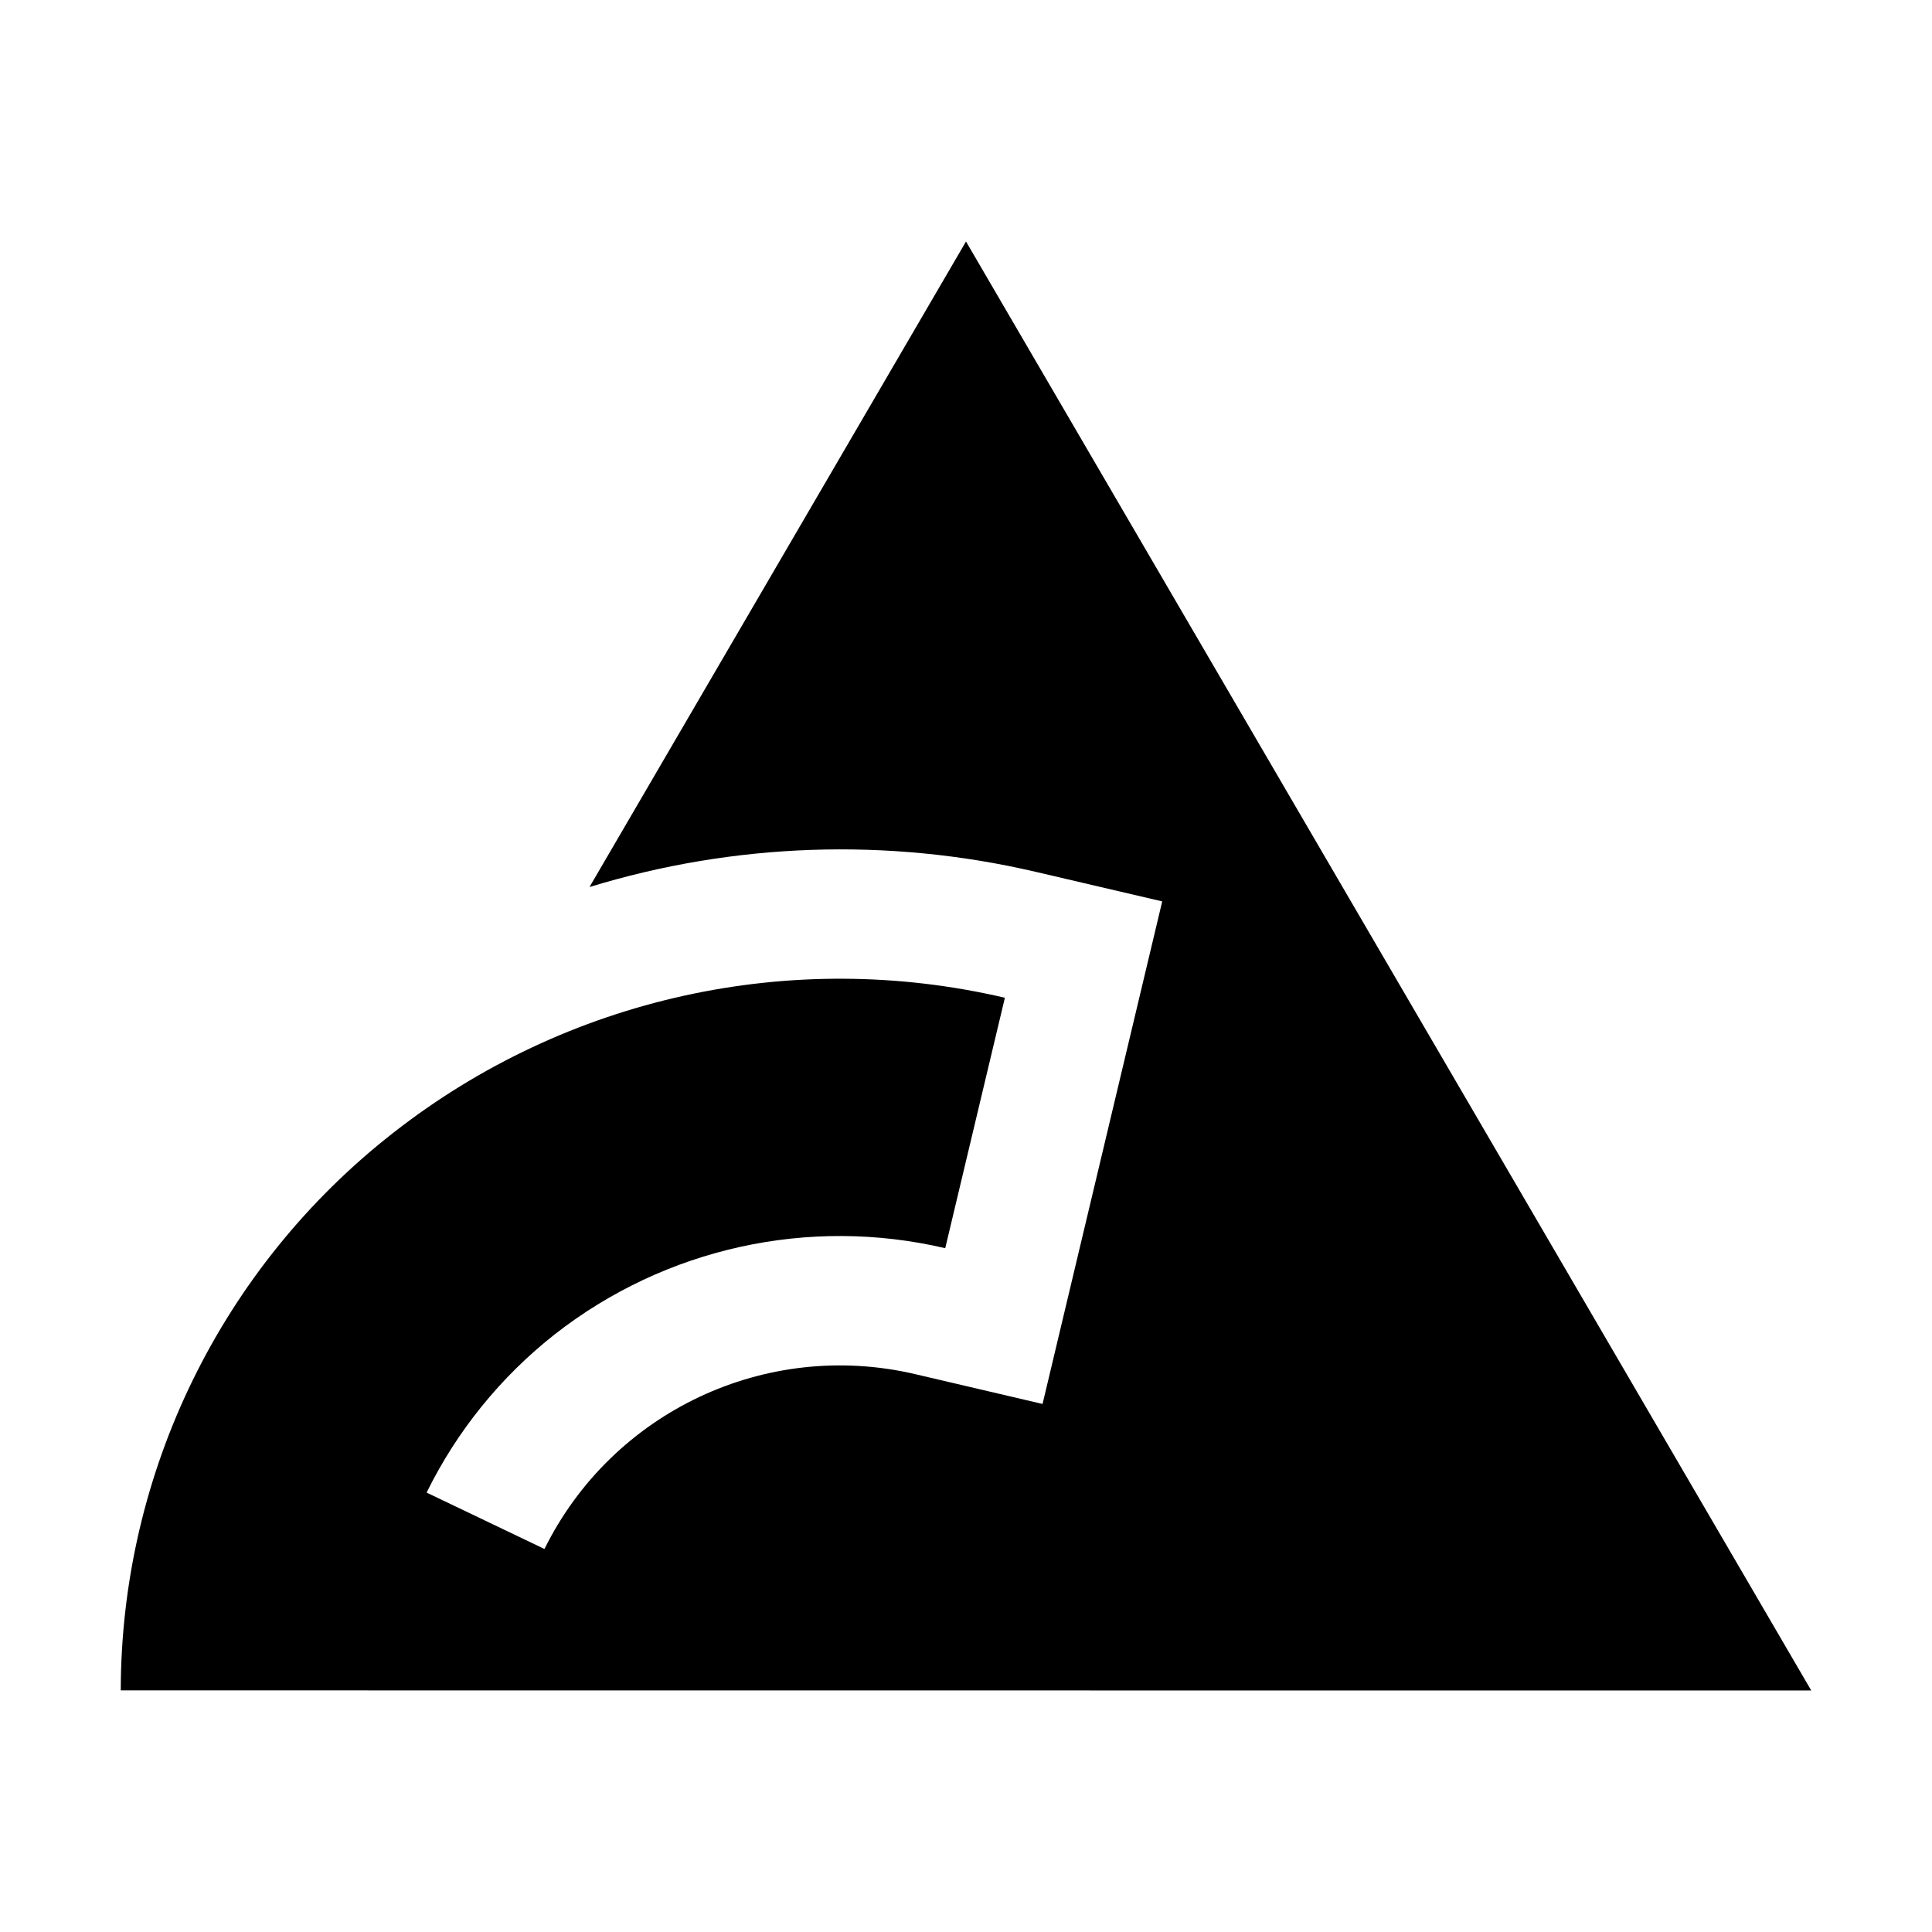
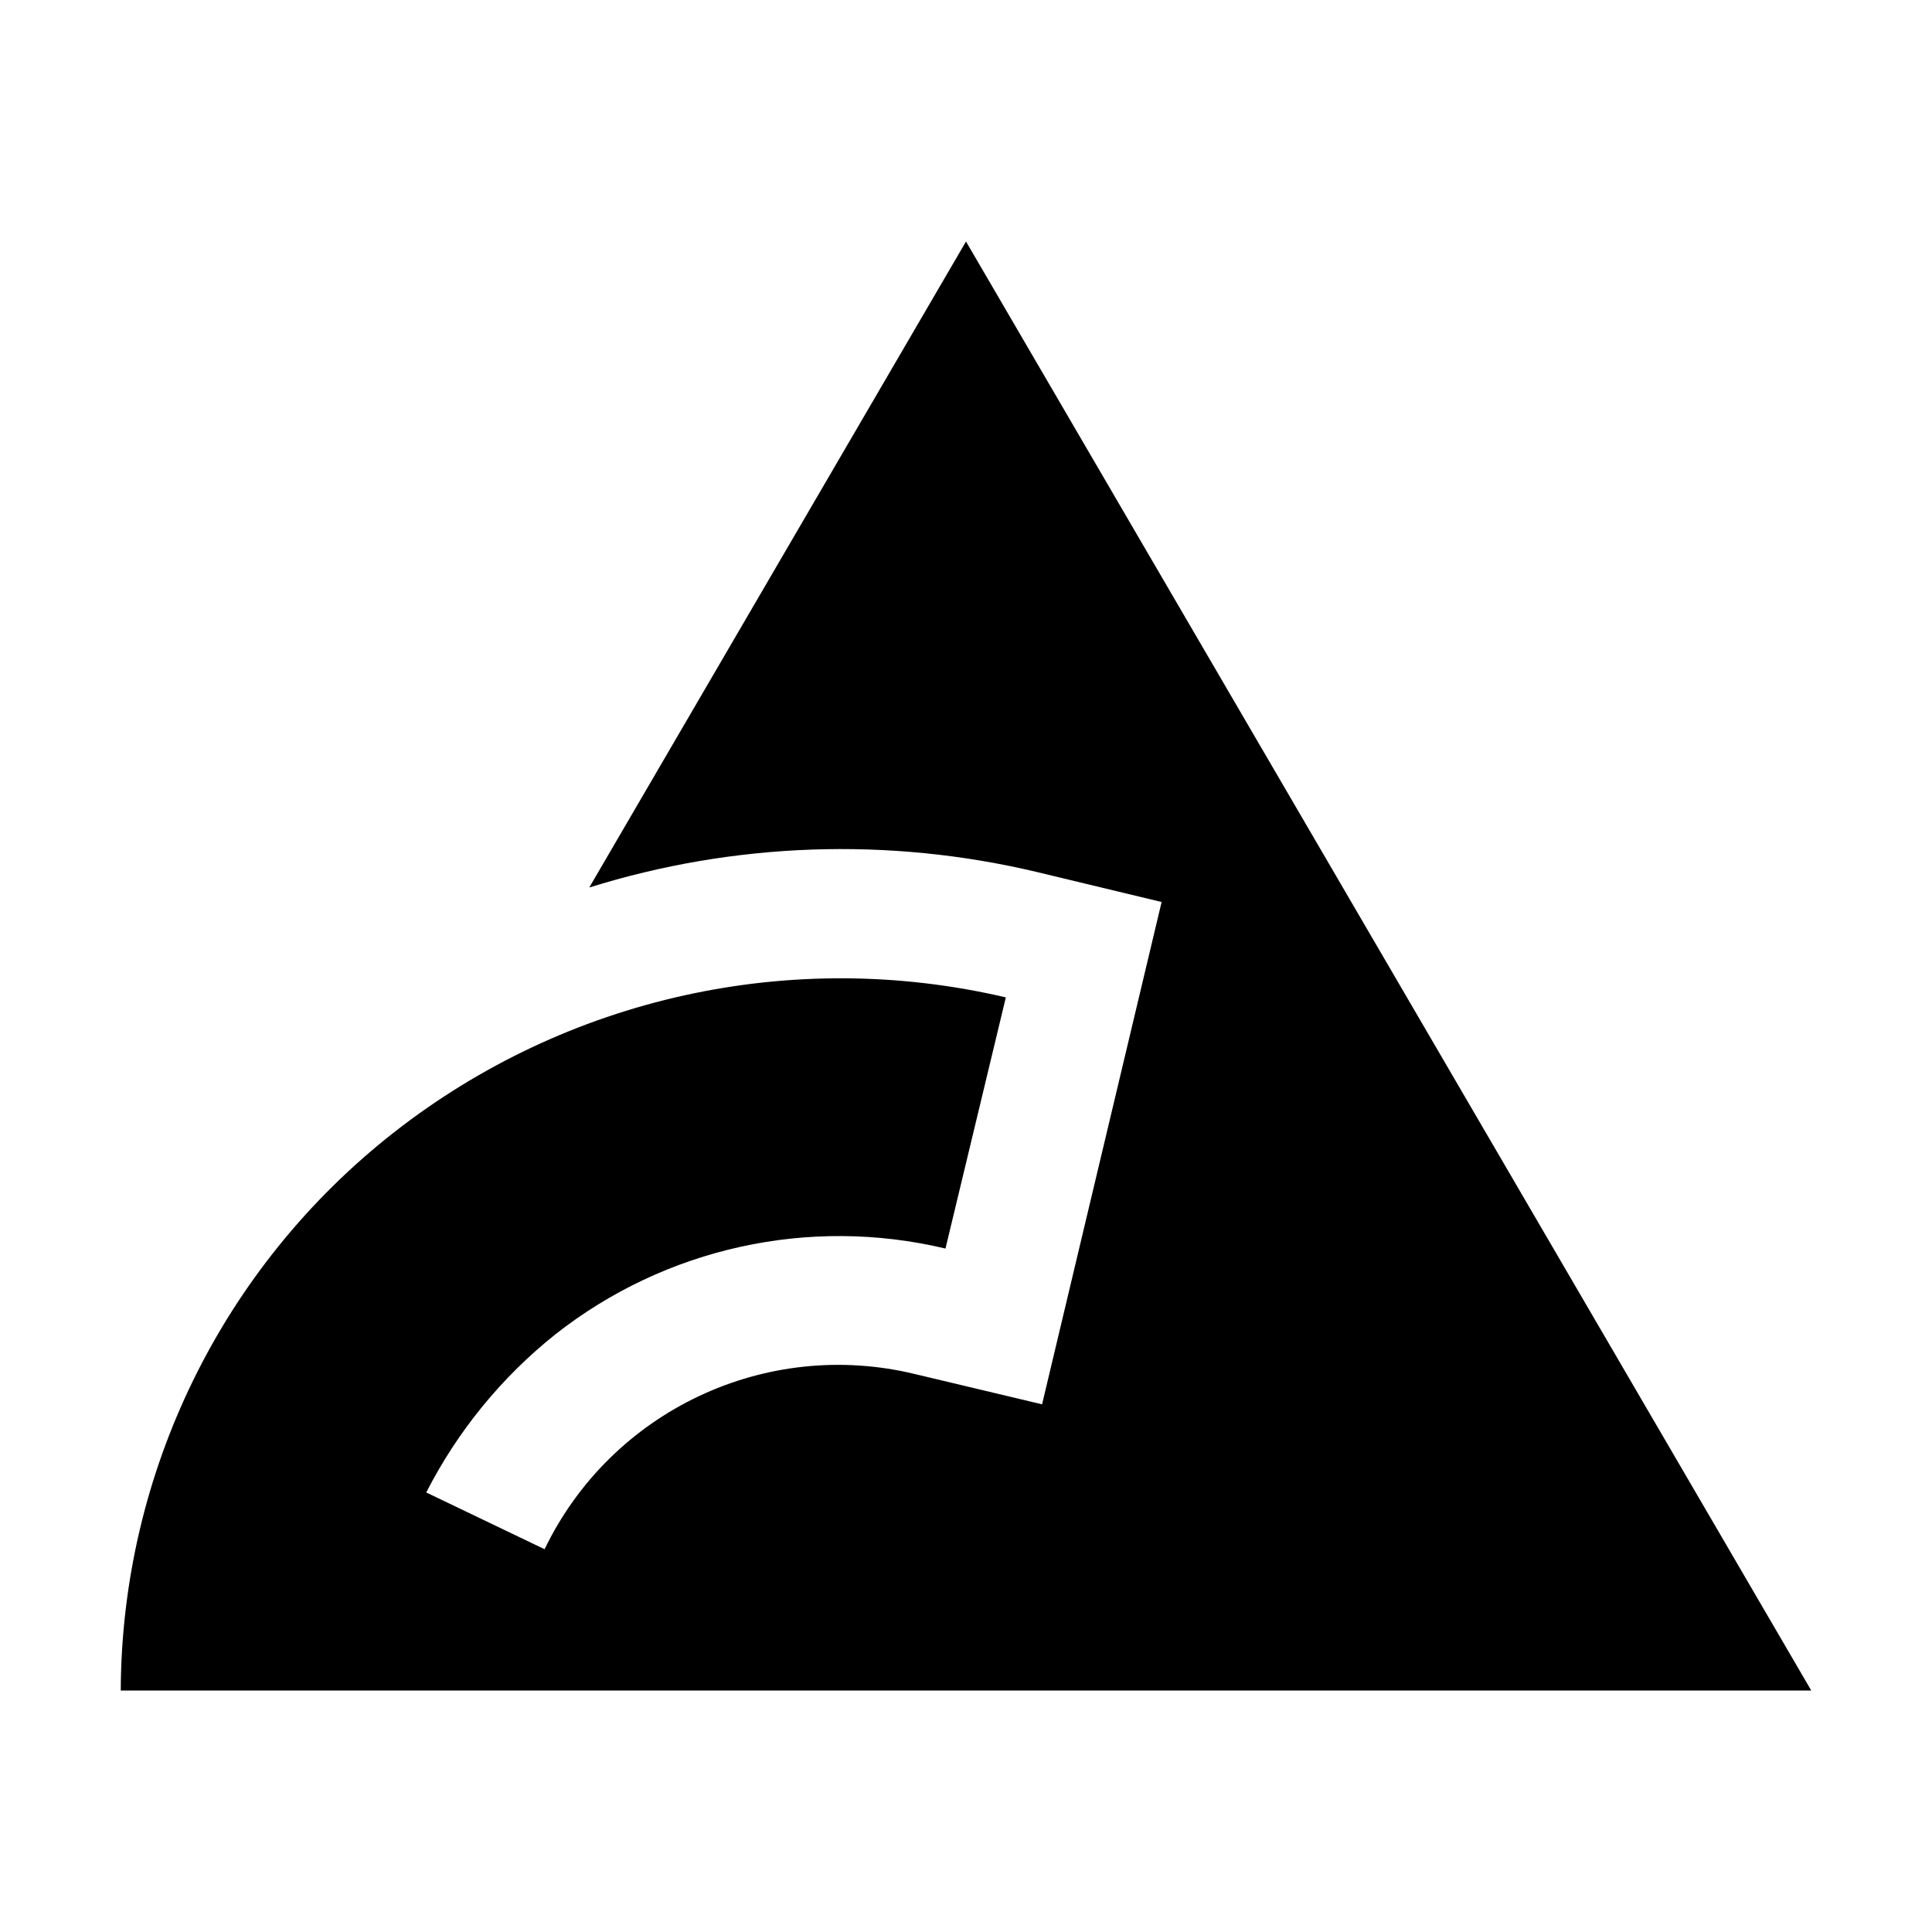
<svg xmlns="http://www.w3.org/2000/svg" width="16" height="16" fill="none" viewBox="0 0 16 16">
-   <path fill="currentColor" d="M8 2 4.882 7.346a7.1 7.1 0 0 1 3.69-.127l1.053.246-.991 4.162-1.055-.247a2.73 2.73 0 0 0-3.07 1.448l-.976-.467a3.8 3.8 0 0 1 1.063-1.312 3.83 3.83 0 0 1 3.232-.712l.494-2.074A6 6 0 0 0 3.26 9.379 5.87 5.87 0 0 0 1 13.999L15 14z" />
+   <path fill="currentColor" d="M8 2 4.88 7.35a7 7 0 0 1 3.7-.13l1.04.25-.99 4.16-1.05-.25a2.7 2.7 0 0 0-3.07 1.45l-.98-.47a4 4 0 0 1 1.07-1.31 3.8 3.8 0 0 1 3.23-.71l.5-2.08a6 6 0 0 0-5.07 1.12A5.9 5.9 0 0 0 1 14h14z" />
</svg>
